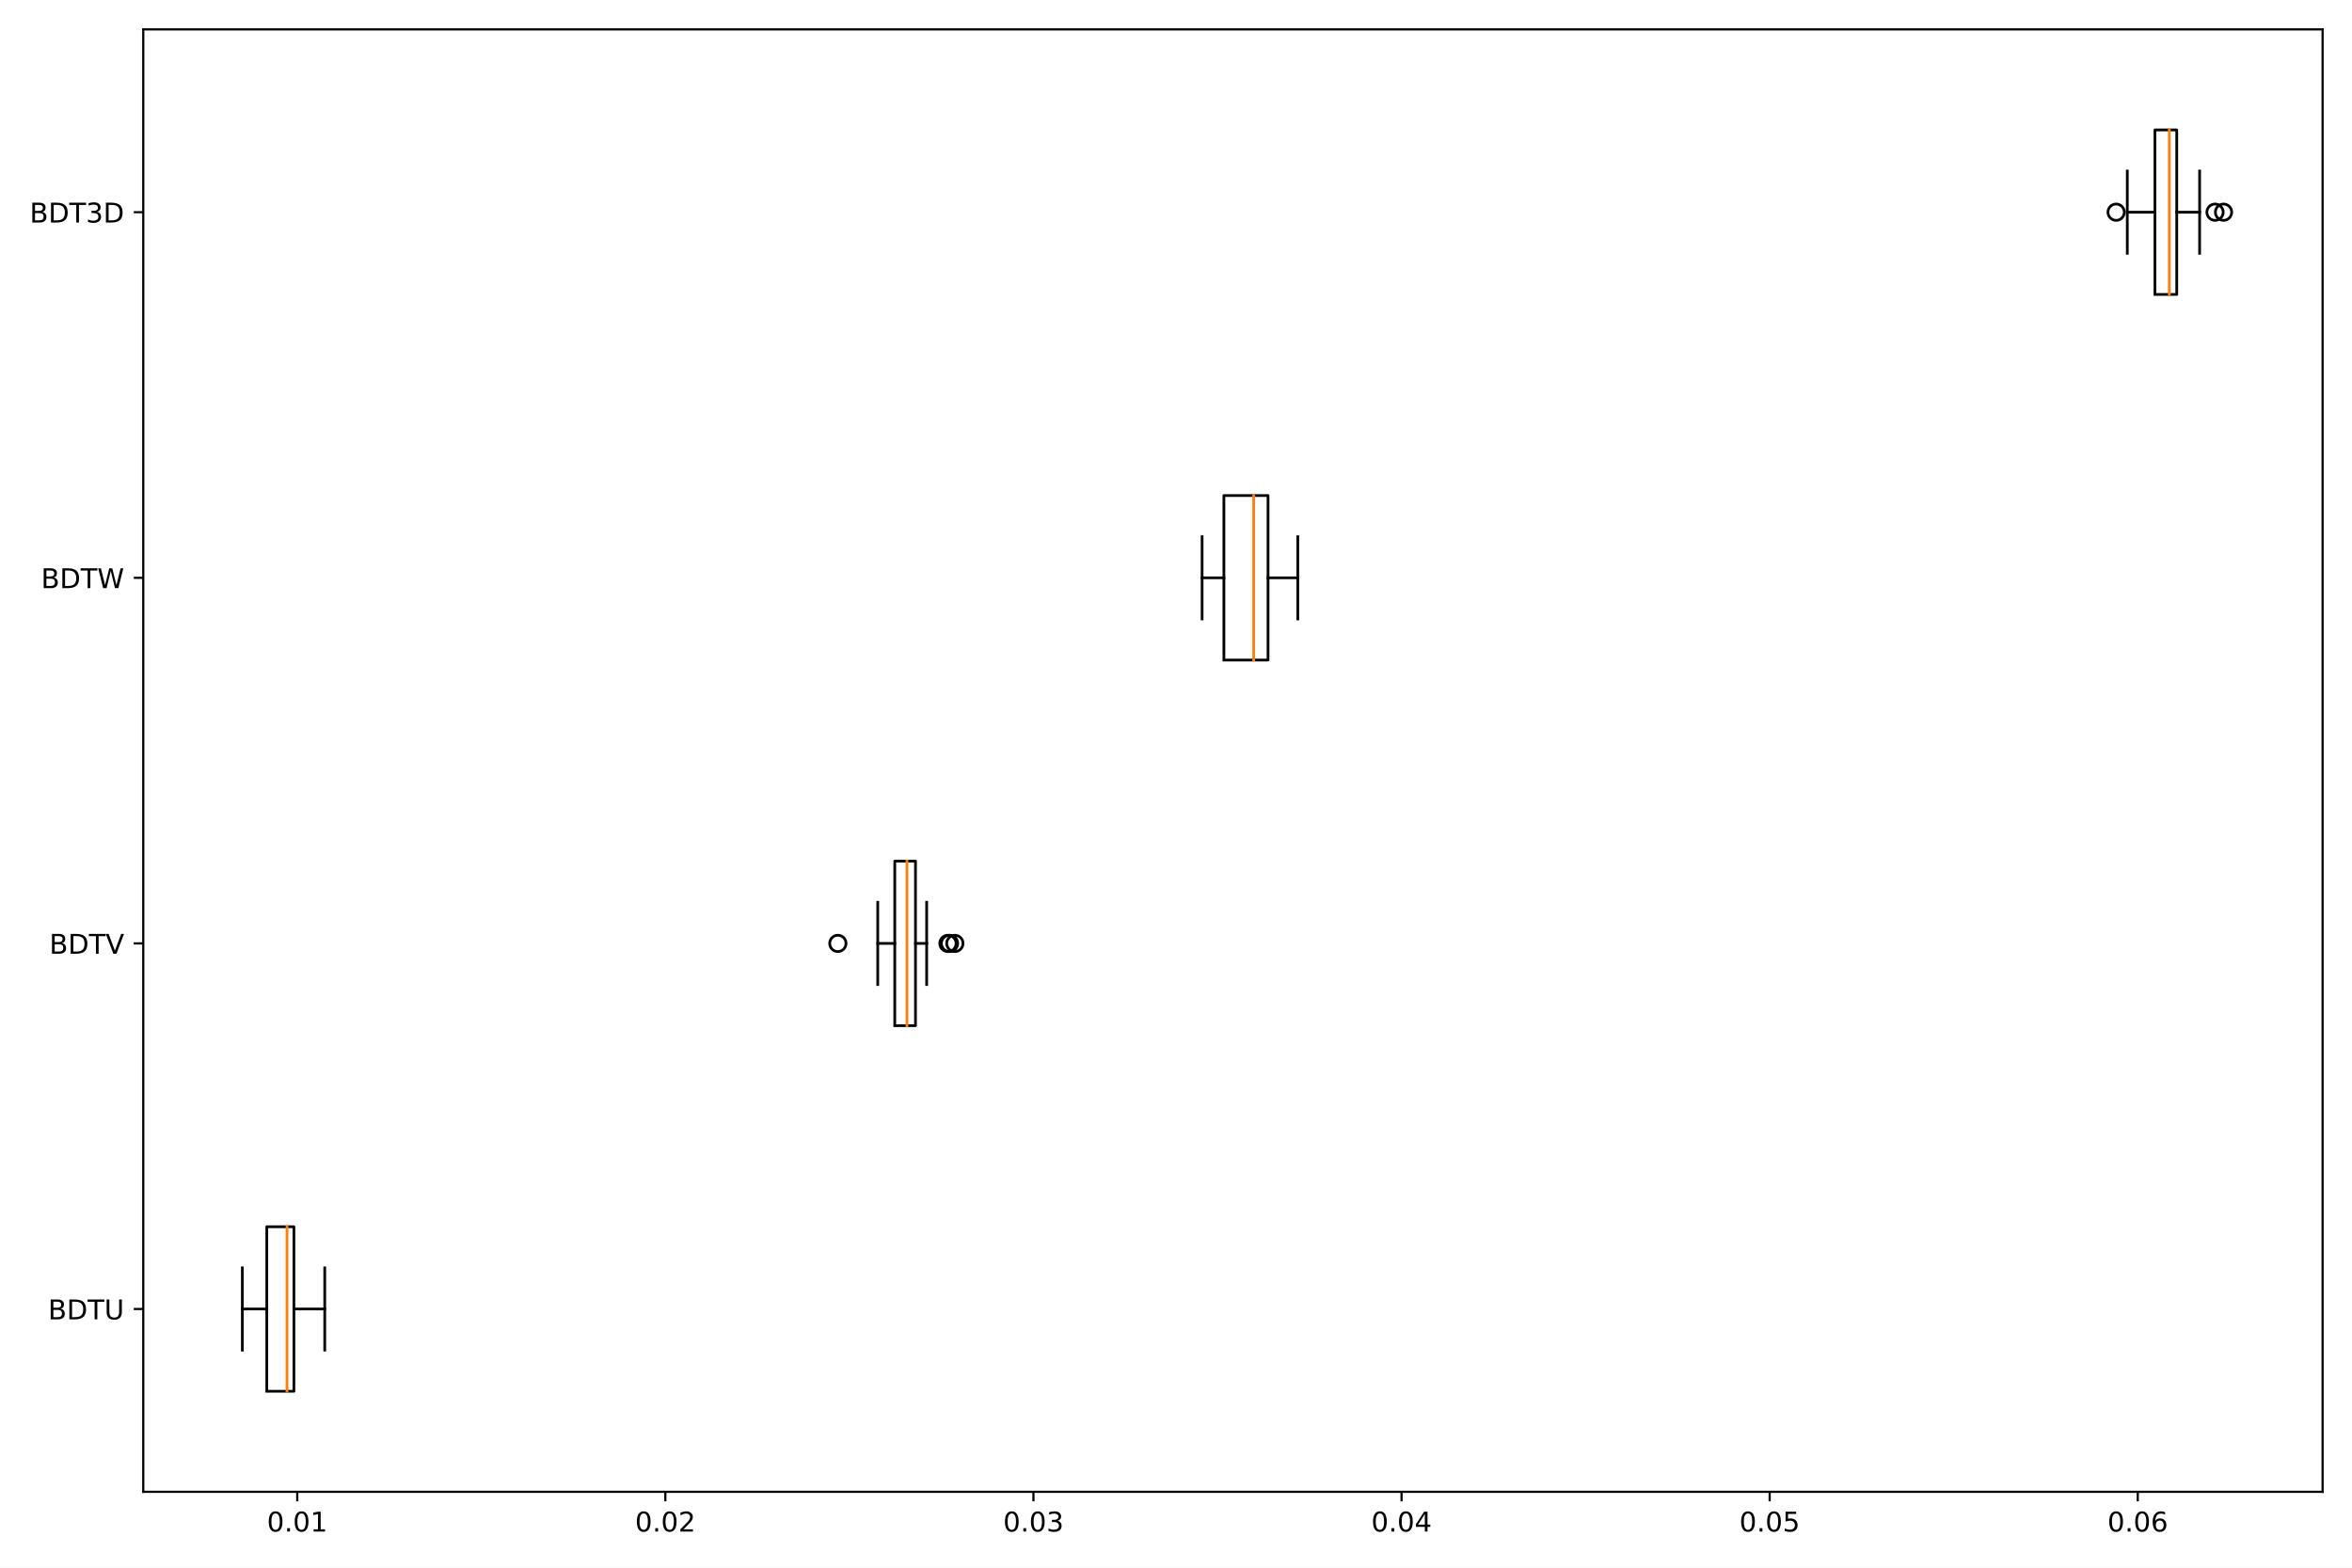
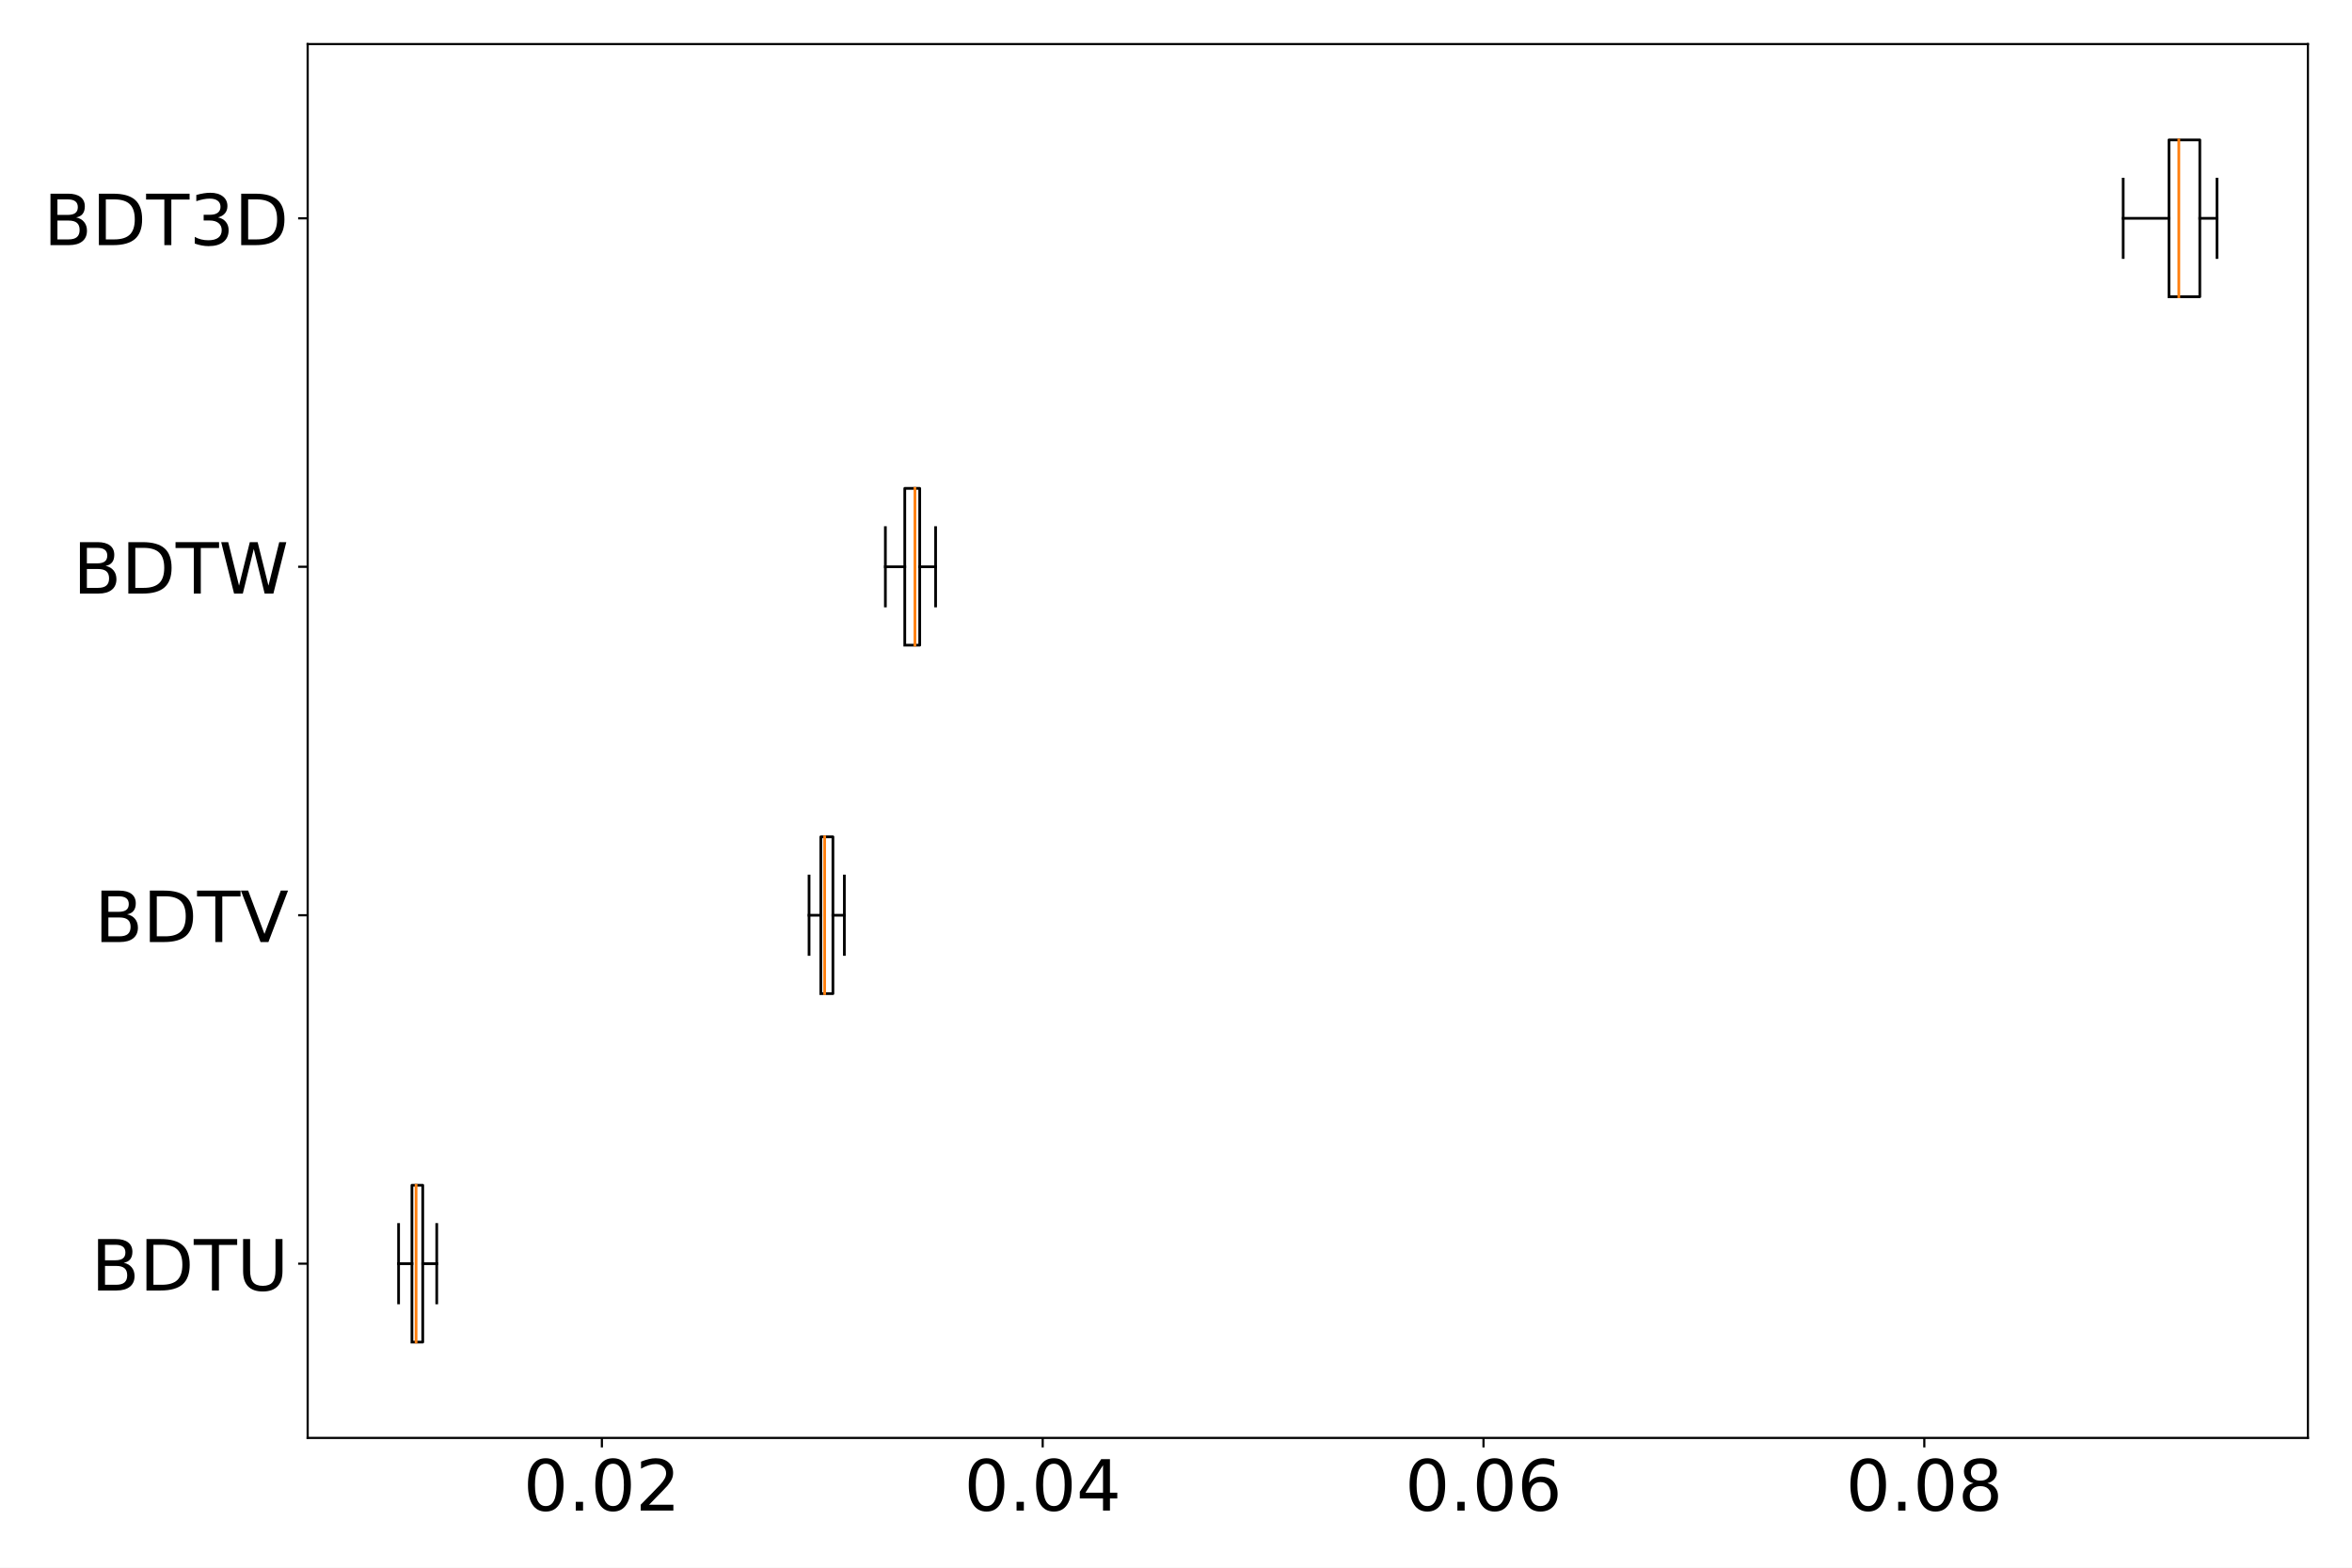
<svg xmlns="http://www.w3.org/2000/svg" xmlns:xlink="http://www.w3.org/1999/xlink" height="576pt" version="1.1" viewBox="0 0 864 576" width="864pt">
  <defs>
    <style type="text/css">
*{stroke-linecap:butt;stroke-linejoin:round;}
  </style>
  </defs>
  <g id="figure_1">
    <g id="patch_1">
      <path d="M 0 576  L 864 576  L 864 0  L 0 0  z " style="fill:#ffffff;" />
    </g>
    <g id="axes_1">
      <g id="patch_2">
-         <path d="M 52.63 548.12  L 853.2 548.12  L 853.2 10.8  L 52.63 10.8  z " style="fill:#ffffff;" />
+         <path d="M 113.02 528.32  L 847.8 528.32  L 847.8 16.2  L 113.02 16.2  z " style="fill:#ffffff;" />
      </g>
      <g id="matplotlib.axis_1">
        <g id="xtick_1">
          <g id="line2d_1">
            <defs>
-               <path d="M 0 0  L 0 3.5  " id="mc855f2c530" style="stroke:#000000;stroke-width:0.8;" />
-             </defs>
-             <g>
-               <use style="stroke:#000000;stroke-width:0.8;" x="109.193" xlink:href="#mc855f2c530" y="548.12" />
+               <path d="M 0 0  L 0 3.5  " id="m7d432b3434" style="stroke:#000000;stroke-width:0.8;" />
+             </defs>
+             <g>
+               <use style="stroke:#000000;stroke-width:0.8;" x="221.099" xlink:href="#m7d432b3434" y="528.32" />
            </g>
          </g>
          <g id="text_1">
            <defs>
              <path d="M 31.781 66.406  Q 24.172 66.406 20.328 58.906  Q 16.5 51.422 16.5 36.375  Q 16.5 21.391 20.328 13.891  Q 24.172 6.391 31.781 6.391  Q 39.453 6.391 43.281 13.891  Q 47.125 21.391 47.125 36.375  Q 47.125 51.422 43.281 58.906  Q 39.453 66.406 31.781 66.406  z M 31.781 74.219  Q 44.047 74.219 50.516 64.516  Q 56.984 54.828 56.984 36.375  Q 56.984 17.969 50.516 8.266  Q 44.047 -1.422 31.781 -1.422  Q 19.531 -1.422 13.062 8.266  Q 6.594 17.969 6.594 36.375  Q 6.594 54.828 13.062 64.516  Q 19.531 74.219 31.781 74.219  z " id="DejaVuSans-48" />
              <path d="M 10.688 12.406  L 21 12.406  L 21 0  L 10.688 0  z " id="DejaVuSans-46" />
-               <path d="M 12.406 8.297  L 28.516 8.297  L 28.516 63.922  L 10.984 60.406  L 10.984 69.391  L 28.422 72.906  L 38.281 72.906  L 38.281 8.297  L 54.391 8.297  L 54.391 0  L 12.406 0  z " id="DejaVuSans-49" />
-             </defs>
-             <g transform="translate(98.06018 562.7184)scale(0.1 -0.1)">
-               <use xlink:href="#DejaVuSans-48" />
-               <use x="63.623" xlink:href="#DejaVuSans-46" />
-               <use x="95.41" xlink:href="#DejaVuSans-48" />
-               <use x="159.033" xlink:href="#DejaVuSans-49" />
+               <path d="M 19.188 8.297  L 53.609 8.297  L 53.609 0  L 7.328 0  L 7.328 8.297  Q 12.938 14.109 22.625 23.891  Q 32.328 33.688 34.812 36.531  Q 39.547 41.844 41.422 45.531  Q 43.312 49.219 43.312 52.781  Q 43.312 58.594 39.234 62.25  Q 35.156 65.922 28.609 65.922  Q 23.969 65.922 18.812 64.312  Q 13.672 62.703 7.812 59.422  L 7.812 69.391  Q 13.766 71.781 18.938 73  Q 24.125 74.219 28.422 74.219  Q 39.75 74.219 46.484 68.547  Q 53.219 62.891 53.219 53.422  Q 53.219 48.922 51.531 44.891  Q 49.859 40.875 45.406 35.406  Q 44.188 33.984 37.641 27.219  Q 31.109 20.453 19.188 8.297  z " id="DejaVuSans-50" />
+             </defs>
+             <g transform="translate(192.2427 555.0151)scale(0.2592 -0.2592)">
+               <use xlink:href="#DejaVuSans-48" />
+               <use x="63.623" xlink:href="#DejaVuSans-46" />
+               <use x="95.41" xlink:href="#DejaVuSans-48" />
+               <use x="159.033" xlink:href="#DejaVuSans-50" />
            </g>
          </g>
        </g>
        <g id="xtick_2">
          <g id="line2d_2">
            <g>
-               <use style="stroke:#000000;stroke-width:0.8;" x="244.414" xlink:href="#mc855f2c530" y="548.12" />
+               <use style="stroke:#000000;stroke-width:0.8;" x="383.029" xlink:href="#m7d432b3434" y="528.32" />
            </g>
          </g>
          <g id="text_2">
            <defs>
-               <path d="M 19.188 8.297  L 53.609 8.297  L 53.609 0  L 7.328 0  L 7.328 8.297  Q 12.938 14.109 22.625 23.891  Q 32.328 33.688 34.812 36.531  Q 39.547 41.844 41.422 45.531  Q 43.312 49.219 43.312 52.781  Q 43.312 58.594 39.234 62.25  Q 35.156 65.922 28.609 65.922  Q 23.969 65.922 18.812 64.312  Q 13.672 62.703 7.812 59.422  L 7.812 69.391  Q 13.766 71.781 18.938 73  Q 24.125 74.219 28.422 74.219  Q 39.75 74.219 46.484 68.547  Q 53.219 62.891 53.219 53.422  Q 53.219 48.922 51.531 44.891  Q 49.859 40.875 45.406 35.406  Q 44.188 33.984 37.641 27.219  Q 31.109 20.453 19.188 8.297  z " id="DejaVuSans-50" />
-             </defs>
-             <g transform="translate(233.2816 562.7184)scale(0.1 -0.1)">
-               <use xlink:href="#DejaVuSans-48" />
-               <use x="63.623" xlink:href="#DejaVuSans-46" />
-               <use x="95.41" xlink:href="#DejaVuSans-48" />
-               <use x="159.033" xlink:href="#DejaVuSans-50" />
+               <path d="M 37.797 64.312  L 12.891 25.391  L 37.797 25.391  z M 35.203 72.906  L 47.609 72.906  L 47.609 25.391  L 58.016 25.391  L 58.016 17.188  L 47.609 17.188  L 47.609 0  L 37.797 0  L 37.797 17.188  L 4.891 17.188  L 4.891 26.703  z " id="DejaVuSans-52" />
+             </defs>
+             <g transform="translate(354.1725 555.0151)scale(0.2592 -0.2592)">
+               <use xlink:href="#DejaVuSans-48" />
+               <use x="63.623" xlink:href="#DejaVuSans-46" />
+               <use x="95.41" xlink:href="#DejaVuSans-48" />
+               <use x="159.033" xlink:href="#DejaVuSans-52" />
            </g>
          </g>
        </g>
        <g id="xtick_3">
          <g id="line2d_3">
            <g>
-               <use style="stroke:#000000;stroke-width:0.8;" x="379.636" xlink:href="#mc855f2c530" y="548.12" />
+               <use style="stroke:#000000;stroke-width:0.8;" x="544.959" xlink:href="#m7d432b3434" y="528.32" />
            </g>
          </g>
          <g id="text_3">
            <defs>
-               <path d="M 40.578 39.312  Q 47.656 37.797 51.625 33  Q 55.609 28.219 55.609 21.188  Q 55.609 10.406 48.188 4.484  Q 40.766 -1.422 27.094 -1.422  Q 22.516 -1.422 17.656 -0.516  Q 12.797 0.391 7.625 2.203  L 7.625 11.719  Q 11.719 9.328 16.594 8.109  Q 21.484 6.891 26.812 6.891  Q 36.078 6.891 40.938 10.547  Q 45.797 14.203 45.797 21.188  Q 45.797 27.641 41.281 31.266  Q 36.766 34.906 28.719 34.906  L 20.219 34.906  L 20.219 43.016  L 29.109 43.016  Q 36.375 43.016 40.234 45.922  Q 44.094 48.828 44.094 54.297  Q 44.094 59.906 40.109 62.906  Q 36.141 65.922 28.719 65.922  Q 24.656 65.922 20.016 65.031  Q 15.375 64.156 9.812 62.312  L 9.812 71.094  Q 15.438 72.656 20.344 73.438  Q 25.25 74.219 29.594 74.219  Q 40.828 74.219 47.359 69.109  Q 53.906 64.016 53.906 55.328  Q 53.906 49.266 50.438 45.094  Q 46.969 40.922 40.578 39.312  z " id="DejaVuSans-51" />
-             </defs>
-             <g transform="translate(368.5031 562.7184)scale(0.1 -0.1)">
-               <use xlink:href="#DejaVuSans-48" />
-               <use x="63.623" xlink:href="#DejaVuSans-46" />
-               <use x="95.41" xlink:href="#DejaVuSans-48" />
-               <use x="159.033" xlink:href="#DejaVuSans-51" />
+               <path d="M 33.016 40.375  Q 26.375 40.375 22.484 35.828  Q 18.609 31.297 18.609 23.391  Q 18.609 15.531 22.484 10.953  Q 26.375 6.391 33.016 6.391  Q 39.656 6.391 43.531 10.953  Q 47.406 15.531 47.406 23.391  Q 47.406 31.297 43.531 35.828  Q 39.656 40.375 33.016 40.375  z M 52.594 71.297  L 52.594 62.312  Q 48.875 64.062 45.094 64.984  Q 41.312 65.922 37.594 65.922  Q 27.828 65.922 22.672 59.328  Q 17.531 52.734 16.797 39.406  Q 19.672 43.656 24.016 45.922  Q 28.375 48.188 33.594 48.188  Q 44.578 48.188 50.953 41.516  Q 57.328 34.859 57.328 23.391  Q 57.328 12.156 50.688 5.359  Q 44.047 -1.422 33.016 -1.422  Q 20.359 -1.422 13.672 8.266  Q 6.984 17.969 6.984 36.375  Q 6.984 53.656 15.188 63.938  Q 23.391 74.219 37.203 74.219  Q 40.922 74.219 44.703 73.484  Q 48.484 72.75 52.594 71.297  z " id="DejaVuSans-54" />
+             </defs>
+             <g transform="translate(516.1024 555.0151)scale(0.2592 -0.2592)">
+               <use xlink:href="#DejaVuSans-48" />
+               <use x="63.623" xlink:href="#DejaVuSans-46" />
+               <use x="95.41" xlink:href="#DejaVuSans-48" />
+               <use x="159.033" xlink:href="#DejaVuSans-54" />
            </g>
          </g>
        </g>
        <g id="xtick_4">
          <g id="line2d_4">
            <g>
-               <use style="stroke:#000000;stroke-width:0.8;" x="514.857" xlink:href="#mc855f2c530" y="548.12" />
+               <use style="stroke:#000000;stroke-width:0.8;" x="706.888" xlink:href="#m7d432b3434" y="528.32" />
            </g>
          </g>
          <g id="text_4">
            <defs>
-               <path d="M 37.797 64.312  L 12.891 25.391  L 37.797 25.391  z M 35.203 72.906  L 47.609 72.906  L 47.609 25.391  L 58.016 25.391  L 58.016 17.188  L 47.609 17.188  L 47.609 0  L 37.797 0  L 37.797 17.188  L 4.891 17.188  L 4.891 26.703  z " id="DejaVuSans-52" />
-             </defs>
-             <g transform="translate(503.7245 562.7184)scale(0.1 -0.1)">
-               <use xlink:href="#DejaVuSans-48" />
-               <use x="63.623" xlink:href="#DejaVuSans-46" />
-               <use x="95.41" xlink:href="#DejaVuSans-48" />
-               <use x="159.033" xlink:href="#DejaVuSans-52" />
-             </g>
-           </g>
-         </g>
-         <g id="xtick_5">
-           <g id="line2d_5">
-             <g>
-               <use style="stroke:#000000;stroke-width:0.8;" x="650.079" xlink:href="#mc855f2c530" y="548.12" />
-             </g>
-           </g>
-           <g id="text_5">
-             <defs>
-               <path d="M 10.797 72.906  L 49.516 72.906  L 49.516 64.594  L 19.828 64.594  L 19.828 46.734  Q 21.969 47.469 24.109 47.828  Q 26.266 48.188 28.422 48.188  Q 40.625 48.188 47.75 41.5  Q 54.891 34.812 54.891 23.391  Q 54.891 11.625 47.562 5.094  Q 40.234 -1.422 26.906 -1.422  Q 22.312 -1.422 17.547 -0.641  Q 12.797 0.141 7.719 1.703  L 7.719 11.625  Q 12.109 9.234 16.797 8.062  Q 21.484 6.891 26.703 6.891  Q 35.156 6.891 40.078 11.328  Q 45.016 15.766 45.016 23.391  Q 45.016 31 40.078 35.438  Q 35.156 39.891 26.703 39.891  Q 22.75 39.891 18.812 39.016  Q 14.891 38.141 10.797 36.281  z " id="DejaVuSans-53" />
-             </defs>
-             <g transform="translate(638.9459 562.7184)scale(0.1 -0.1)">
-               <use xlink:href="#DejaVuSans-48" />
-               <use x="63.623" xlink:href="#DejaVuSans-46" />
-               <use x="95.41" xlink:href="#DejaVuSans-48" />
-               <use x="159.033" xlink:href="#DejaVuSans-53" />
-             </g>
-           </g>
-         </g>
-         <g id="xtick_6">
-           <g id="line2d_6">
-             <g>
-               <use style="stroke:#000000;stroke-width:0.8;" x="785.3" xlink:href="#mc855f2c530" y="548.12" />
-             </g>
-           </g>
-           <g id="text_6">
-             <defs>
-               <path d="M 33.016 40.375  Q 26.375 40.375 22.484 35.828  Q 18.609 31.297 18.609 23.391  Q 18.609 15.531 22.484 10.953  Q 26.375 6.391 33.016 6.391  Q 39.656 6.391 43.531 10.953  Q 47.406 15.531 47.406 23.391  Q 47.406 31.297 43.531 35.828  Q 39.656 40.375 33.016 40.375  z M 52.594 71.297  L 52.594 62.312  Q 48.875 64.062 45.094 64.984  Q 41.312 65.922 37.594 65.922  Q 27.828 65.922 22.672 59.328  Q 17.531 52.734 16.797 39.406  Q 19.672 43.656 24.016 45.922  Q 28.375 48.188 33.594 48.188  Q 44.578 48.188 50.953 41.516  Q 57.328 34.859 57.328 23.391  Q 57.328 12.156 50.688 5.359  Q 44.047 -1.422 33.016 -1.422  Q 20.359 -1.422 13.672 8.266  Q 6.984 17.969 6.984 36.375  Q 6.984 53.656 15.188 63.938  Q 23.391 74.219 37.203 74.219  Q 40.922 74.219 44.703 73.484  Q 48.484 72.75 52.594 71.297  z " id="DejaVuSans-54" />
-             </defs>
-             <g transform="translate(774.1674 562.7184)scale(0.1 -0.1)">
-               <use xlink:href="#DejaVuSans-48" />
-               <use x="63.623" xlink:href="#DejaVuSans-46" />
-               <use x="95.41" xlink:href="#DejaVuSans-48" />
-               <use x="159.033" xlink:href="#DejaVuSans-54" />
+               <path d="M 31.781 34.625  Q 24.75 34.625 20.719 30.859  Q 16.703 27.094 16.703 20.516  Q 16.703 13.922 20.719 10.156  Q 24.75 6.391 31.781 6.391  Q 38.812 6.391 42.859 10.172  Q 46.922 13.969 46.922 20.516  Q 46.922 27.094 42.891 30.859  Q 38.875 34.625 31.781 34.625  z M 21.922 38.812  Q 15.578 40.375 12.031 44.719  Q 8.5 49.078 8.5 55.328  Q 8.5 64.062 14.719 69.141  Q 20.953 74.219 31.781 74.219  Q 42.672 74.219 48.875 69.141  Q 55.078 64.062 55.078 55.328  Q 55.078 49.078 51.531 44.719  Q 48 40.375 41.703 38.812  Q 48.828 37.156 52.797 32.312  Q 56.781 27.484 56.781 20.516  Q 56.781 9.906 50.312 4.234  Q 43.844 -1.422 31.781 -1.422  Q 19.734 -1.422 13.25 4.234  Q 6.781 9.906 6.781 20.516  Q 6.781 27.484 10.781 32.312  Q 14.797 37.156 21.922 38.812  z M 18.312 54.391  Q 18.312 48.734 21.844 45.562  Q 25.391 42.391 31.781 42.391  Q 38.141 42.391 41.719 45.562  Q 45.312 48.734 45.312 54.391  Q 45.312 60.062 41.719 63.234  Q 38.141 66.406 31.781 66.406  Q 25.391 66.406 21.844 63.234  Q 18.312 60.062 18.312 54.391  z " id="DejaVuSans-56" />
+             </defs>
+             <g transform="translate(678.0322 555.0151)scale(0.2592 -0.2592)">
+               <use xlink:href="#DejaVuSans-48" />
+               <use x="63.623" xlink:href="#DejaVuSans-46" />
+               <use x="95.41" xlink:href="#DejaVuSans-48" />
+               <use x="159.033" xlink:href="#DejaVuSans-56" />
            </g>
          </g>
        </g>
      </g>
      <g id="matplotlib.axis_2">
        <g id="ytick_1">
-           <g id="line2d_7">
-             <defs>
-               <path d="M 0 0  L -3.5 0  " id="mb9aa998ccd" style="stroke:#000000;stroke-width:0.8;" />
-             </defs>
-             <g>
-               <use style="stroke:#000000;stroke-width:0.8;" x="52.63" xlink:href="#mb9aa998ccd" y="480.955" />
-             </g>
-           </g>
-           <g id="text_7">
+           <g id="line2d_5">
+             <defs>
+               <path d="M 0 0  L -3.5 0  " id="me82152461e" style="stroke:#000000;stroke-width:0.8;" />
+             </defs>
+             <g>
+               <use style="stroke:#000000;stroke-width:0.8;" x="113.02" xlink:href="#me82152461e" y="464.305" />
+             </g>
+           </g>
+           <g id="text_5">
            <defs>
              <path d="M 19.672 34.812  L 19.672 8.109  L 35.5 8.109  Q 43.453 8.109 47.281 11.406  Q 51.125 14.703 51.125 21.484  Q 51.125 28.328 47.281 31.562  Q 43.453 34.812 35.5 34.812  z M 19.672 64.797  L 19.672 42.828  L 34.281 42.828  Q 41.5 42.828 45.031 45.531  Q 48.578 48.25 48.578 53.812  Q 48.578 59.328 45.031 62.062  Q 41.5 64.797 34.281 64.797  z M 9.812 72.906  L 35.016 72.906  Q 46.297 72.906 52.391 68.219  Q 58.5 63.531 58.5 54.891  Q 58.5 48.188 55.375 44.234  Q 52.25 40.281 46.188 39.312  Q 53.469 37.75 57.5 32.781  Q 61.531 27.828 61.531 20.406  Q 61.531 10.641 54.891 5.312  Q 48.25 0 35.984 0  L 9.812 0  z " id="DejaVuSans-66" />
              <path d="M 19.672 64.797  L 19.672 8.109  L 31.594 8.109  Q 46.688 8.109 53.688 14.938  Q 60.688 21.781 60.688 36.531  Q 60.688 51.172 53.688 57.984  Q 46.688 64.797 31.594 64.797  z M 9.812 72.906  L 30.078 72.906  Q 51.266 72.906 61.172 64.094  Q 71.094 55.281 71.094 36.531  Q 71.094 17.672 61.125 8.828  Q 51.172 0 30.078 0  L 9.812 0  z " id="DejaVuSans-68" />
              <path d="M -0.297 72.906  L 61.375 72.906  L 61.375 64.594  L 35.5 64.594  L 35.5 0  L 25.594 0  L 25.594 64.594  L -0.297 64.594  z " id="DejaVuSans-84" />
              <path d="M 8.688 72.906  L 18.609 72.906  L 18.609 28.609  Q 18.609 16.891 22.844 11.734  Q 27.094 6.594 36.625 6.594  Q 46.094 6.594 50.344 11.734  Q 54.594 16.891 54.594 28.609  L 54.594 72.906  L 64.5 72.906  L 64.5 27.391  Q 64.5 13.141 57.438 5.859  Q 50.391 -1.422 36.625 -1.422  Q 22.797 -1.422 15.734 5.859  Q 8.688 13.141 8.688 27.391  z " id="DejaVuSans-85" />
            </defs>
-             <g transform="translate(17.6425 484.7542)scale(0.1 -0.1)">
+             <g transform="translate(33.4764 474.1526)scale(0.2592 -0.2592)">
              <use xlink:href="#DejaVuSans-66" />
              <use x="68.604" xlink:href="#DejaVuSans-68" />
              <use x="145.605" xlink:href="#DejaVuSans-84" />
              <use x="206.689" xlink:href="#DejaVuSans-85" />
            </g>
          </g>
        </g>
        <g id="ytick_2">
+           <g id="line2d_6">
+             <g>
+               <use style="stroke:#000000;stroke-width:0.8;" x="113.02" xlink:href="#me82152461e" y="336.275" />
+             </g>
+           </g>
+           <g id="text_6">
+             <defs>
+               <path d="M 28.609 0  L 0.781 72.906  L 11.078 72.906  L 34.188 11.531  L 57.328 72.906  L 67.578 72.906  L 39.797 0  z " id="DejaVuSans-86" />
+             </defs>
+             <g transform="translate(34.7157 346.1226)scale(0.2592 -0.2592)">
+               <use xlink:href="#DejaVuSans-66" />
+               <use x="68.604" xlink:href="#DejaVuSans-68" />
+               <use x="145.605" xlink:href="#DejaVuSans-84" />
+               <use x="206.689" xlink:href="#DejaVuSans-86" />
+             </g>
+           </g>
+         </g>
+         <g id="ytick_3">
+           <g id="line2d_7">
+             <g>
+               <use style="stroke:#000000;stroke-width:0.8;" x="113.02" xlink:href="#me82152461e" y="208.245" />
+             </g>
+           </g>
+           <g id="text_7">
+             <defs>
+               <path d="M 3.328 72.906  L 13.281 72.906  L 28.609 11.281  L 43.891 72.906  L 54.984 72.906  L 70.312 11.281  L 85.594 72.906  L 95.609 72.906  L 77.297 0  L 64.891 0  L 49.516 63.281  L 33.984 0  L 21.578 0  z " id="DejaVuSans-87" />
+             </defs>
+             <g transform="translate(26.8182 218.0926)scale(0.2592 -0.2592)">
+               <use xlink:href="#DejaVuSans-66" />
+               <use x="68.604" xlink:href="#DejaVuSans-68" />
+               <use x="145.605" xlink:href="#DejaVuSans-84" />
+               <use x="206.689" xlink:href="#DejaVuSans-87" />
+             </g>
+           </g>
+         </g>
+         <g id="ytick_4">
          <g id="line2d_8">
            <g>
-               <use style="stroke:#000000;stroke-width:0.8;" x="52.63" xlink:href="#mb9aa998ccd" y="346.625" />
+               <use style="stroke:#000000;stroke-width:0.8;" x="113.02" xlink:href="#me82152461e" y="80.215" />
            </g>
          </g>
          <g id="text_8">
            <defs>
-               <path d="M 28.609 0  L 0.781 72.906  L 11.078 72.906  L 34.188 11.531  L 57.328 72.906  L 67.578 72.906  L 39.797 0  z " id="DejaVuSans-86" />
-             </defs>
-             <g transform="translate(18.12063 350.4242)scale(0.1 -0.1)">
-               <use xlink:href="#DejaVuSans-66" />
-               <use x="68.604" xlink:href="#DejaVuSans-68" />
-               <use x="145.605" xlink:href="#DejaVuSans-84" />
-               <use x="206.689" xlink:href="#DejaVuSans-86" />
-             </g>
-           </g>
-         </g>
-         <g id="ytick_3">
-           <g id="line2d_9">
-             <g>
-               <use style="stroke:#000000;stroke-width:0.8;" x="52.63" xlink:href="#mb9aa998ccd" y="212.295" />
-             </g>
-           </g>
-           <g id="text_9">
-             <defs>
-               <path d="M 3.328 72.906  L 13.281 72.906  L 28.609 11.281  L 43.891 72.906  L 54.984 72.906  L 70.312 11.281  L 85.594 72.906  L 95.609 72.906  L 77.297 0  L 64.891 0  L 49.516 63.281  L 33.984 0  L 21.578 0  z " id="DejaVuSans-87" />
-             </defs>
-             <g transform="translate(15.07375 216.0942)scale(0.1 -0.1)">
-               <use xlink:href="#DejaVuSans-66" />
-               <use x="68.604" xlink:href="#DejaVuSans-68" />
-               <use x="145.605" xlink:href="#DejaVuSans-84" />
-               <use x="206.689" xlink:href="#DejaVuSans-87" />
-             </g>
-           </g>
-         </g>
-         <g id="ytick_4">
-           <g id="line2d_10">
-             <g>
-               <use style="stroke:#000000;stroke-width:0.8;" x="52.63" xlink:href="#mb9aa998ccd" y="77.965" />
-             </g>
-           </g>
-           <g id="text_10">
-             <g transform="translate(10.89875 81.76422)scale(0.1 -0.1)">
+               <path d="M 40.578 39.312  Q 47.656 37.797 51.625 33  Q 55.609 28.219 55.609 21.188  Q 55.609 10.406 48.188 4.484  Q 40.766 -1.422 27.094 -1.422  Q 22.516 -1.422 17.656 -0.516  Q 12.797 0.391 7.625 2.203  L 7.625 11.719  Q 11.719 9.328 16.594 8.109  Q 21.484 6.891 26.812 6.891  Q 36.078 6.891 40.938 10.547  Q 45.797 14.203 45.797 21.188  Q 45.797 27.641 41.281 31.266  Q 36.766 34.906 28.719 34.906  L 20.219 34.906  L 20.219 43.016  L 29.109 43.016  Q 36.375 43.016 40.234 45.922  Q 44.094 48.828 44.094 54.297  Q 44.094 59.906 40.109 62.906  Q 36.141 65.922 28.719 65.922  Q 24.656 65.922 20.016 65.031  Q 15.375 64.156 9.812 62.312  L 9.812 71.094  Q 15.438 72.656 20.344 73.438  Q 25.25 74.219 29.594 74.219  Q 40.828 74.219 47.359 69.109  Q 53.906 64.016 53.906 55.328  Q 53.906 49.266 50.438 45.094  Q 46.969 40.922 40.578 39.312  z " id="DejaVuSans-51" />
+             </defs>
+             <g transform="translate(15.9966 90.06257)scale(0.2592 -0.2592)">
              <use xlink:href="#DejaVuSans-66" />
              <use x="68.604" xlink:href="#DejaVuSans-68" />
              <use x="145.605" xlink:href="#DejaVuSans-84" />
              <use x="206.689" xlink:href="#DejaVuSans-51" />
              <use x="270.312" xlink:href="#DejaVuSans-68" />
            </g>
          </g>
        </g>
      </g>
+       <g id="line2d_9">
+         <path clip-path="url(#p186cc0edaf)" d="M 151.325 493.112  L 151.325 435.498  L 155.296 435.498  L 155.296 493.112  L 151.325 493.112  " style="fill:none;stroke:#000000;stroke-linecap:square;" />
+       </g>
+       <g id="line2d_10">
+         <path clip-path="url(#p186cc0edaf)" d="M 151.325 464.305  L 146.419 464.305  " style="fill:none;stroke:#000000;stroke-linecap:square;" />
+       </g>
      <g id="line2d_11">
-         <path clip-path="url(#p8f9595d327)" d="M 98.005 511.179  L 98.005 450.731  L 107.966 450.731  L 107.966 511.179  L 98.005 511.179  " style="fill:none;stroke:#000000;stroke-linecap:square;" />
+         <path clip-path="url(#p186cc0edaf)" d="M 155.296 464.305  L 160.435 464.305  " style="fill:none;stroke:#000000;stroke-linecap:square;" />
      </g>
      <g id="line2d_12">
-         <path clip-path="url(#p8f9595d327)" d="M 98.005 480.955  L 89.02 480.955  " style="fill:none;stroke:#000000;stroke-linecap:square;" />
+         <path clip-path="url(#p186cc0edaf)" d="M 146.419 478.708  L 146.419 449.902  " style="fill:none;stroke:#000000;stroke-linecap:square;" />
      </g>
      <g id="line2d_13">
-         <path clip-path="url(#p8f9595d327)" d="M 107.966 480.955  L 119.295 480.955  " style="fill:none;stroke:#000000;stroke-linecap:square;" />
+         <path clip-path="url(#p186cc0edaf)" d="M 160.435 478.708  L 160.435 449.902  " style="fill:none;stroke:#000000;stroke-linecap:square;" />
      </g>
      <g id="line2d_14">
-         <path clip-path="url(#p8f9595d327)" d="M 89.02 496.067  L 89.02 465.843  " style="fill:none;stroke:#000000;stroke-linecap:square;" />
+         <path clip-path="url(#p186cc0edaf)" d="M 301.53 365.082  L 301.53 307.468  L 305.969 307.468  L 305.969 365.082  L 301.53 365.082  " style="fill:none;stroke:#000000;stroke-linecap:square;" />
      </g>
      <g id="line2d_15">
-         <path clip-path="url(#p8f9595d327)" d="M 119.295 496.067  L 119.295 465.843  " style="fill:none;stroke:#000000;stroke-linecap:square;" />
-       </g>
-       <g id="line2d_16" />
+         <path clip-path="url(#p186cc0edaf)" d="M 301.53 336.275  L 297.208 336.275  " style="fill:none;stroke:#000000;stroke-linecap:square;" />
+       </g>
+       <g id="line2d_16">
+         <path clip-path="url(#p186cc0edaf)" d="M 305.969 336.275  L 310.173 336.275  " style="fill:none;stroke:#000000;stroke-linecap:square;" />
+       </g>
      <g id="line2d_17">
-         <path clip-path="url(#p8f9595d327)" d="M 328.687 376.849  L 328.687 316.401  L 336.304 316.401  L 336.304 376.849  L 328.687 376.849  " style="fill:none;stroke:#000000;stroke-linecap:square;" />
+         <path clip-path="url(#p186cc0edaf)" d="M 297.208 350.678  L 297.208 321.872  " style="fill:none;stroke:#000000;stroke-linecap:square;" />
      </g>
      <g id="line2d_18">
-         <path clip-path="url(#p8f9595d327)" d="M 328.687 346.625  L 322.436 346.625  " style="fill:none;stroke:#000000;stroke-linecap:square;" />
+         <path clip-path="url(#p186cc0edaf)" d="M 310.173 350.678  L 310.173 321.872  " style="fill:none;stroke:#000000;stroke-linecap:square;" />
      </g>
      <g id="line2d_19">
-         <path clip-path="url(#p8f9595d327)" d="M 336.304 346.625  L 340.406 346.625  " style="fill:none;stroke:#000000;stroke-linecap:square;" />
+         <path clip-path="url(#p186cc0edaf)" d="M 332.365 237.052  L 332.365 179.438  L 337.855 179.438  L 337.855 237.052  L 332.365 237.052  " style="fill:none;stroke:#000000;stroke-linecap:square;" />
      </g>
      <g id="line2d_20">
-         <path clip-path="url(#p8f9595d327)" d="M 322.436 361.737  L 322.436 331.513  " style="fill:none;stroke:#000000;stroke-linecap:square;" />
+         <path clip-path="url(#p186cc0edaf)" d="M 332.365 208.245  L 325.241 208.245  " style="fill:none;stroke:#000000;stroke-linecap:square;" />
      </g>
      <g id="line2d_21">
-         <path clip-path="url(#p8f9595d327)" d="M 340.406 361.737  L 340.406 331.513  " style="fill:none;stroke:#000000;stroke-linecap:square;" />
+         <path clip-path="url(#p186cc0edaf)" d="M 337.855 208.245  L 343.695 208.245  " style="fill:none;stroke:#000000;stroke-linecap:square;" />
      </g>
      <g id="line2d_22">
-         <defs>
-           <path d="M 0 3  C 0.796 3 1.559 2.684 2.121 2.121  C 2.684 1.559 3 0.796 3 0  C 3 -0.796 2.684 -1.559 2.121 -2.121  C 1.559 -2.684 0.796 -3 0 -3  C -0.796 -3 -1.559 -2.684 -2.121 -2.121  C -2.684 -1.559 -3 -0.796 -3 0  C -3 0.796 -2.684 1.559 -2.121 2.121  C -1.559 2.684 -0.796 3 0 3  z " id="md8632ce747" style="stroke:#000000;" />
-         </defs>
-         <g clip-path="url(#p8f9595d327)">
-           <use style="fill-opacity:0;stroke:#000000;" x="307.787" xlink:href="#md8632ce747" y="346.625" />
-           <use style="fill-opacity:0;stroke:#000000;" x="348.219" xlink:href="#md8632ce747" y="346.625" />
-           <use style="fill-opacity:0;stroke:#000000;" x="348.805" xlink:href="#md8632ce747" y="346.625" />
-           <use style="fill-opacity:0;stroke:#000000;" x="350.759" xlink:href="#md8632ce747" y="346.625" />
-         </g>
+         <path clip-path="url(#p186cc0edaf)" d="M 325.241 222.648  L 325.241 193.842  " style="fill:none;stroke:#000000;stroke-linecap:square;" />
      </g>
      <g id="line2d_23">
-         <path clip-path="url(#p8f9595d327)" d="M 449.594 242.519  L 449.594 182.071  L 465.807 182.071  L 465.807 242.519  L 449.594 242.519  " style="fill:none;stroke:#000000;stroke-linecap:square;" />
+         <path clip-path="url(#p186cc0edaf)" d="M 343.695 222.648  L 343.695 193.842  " style="fill:none;stroke:#000000;stroke-linecap:square;" />
      </g>
      <g id="line2d_24">
-         <path clip-path="url(#p8f9595d327)" d="M 449.594 212.295  L 441.586 212.295  " style="fill:none;stroke:#000000;stroke-linecap:square;" />
+         <path clip-path="url(#p186cc0edaf)" d="M 796.764 109.022  L 796.764 51.408  L 808.094 51.408  L 808.094 109.022  L 796.764 109.022  " style="fill:none;stroke:#000000;stroke-linecap:square;" />
      </g>
      <g id="line2d_25">
-         <path clip-path="url(#p8f9595d327)" d="M 465.807 212.295  L 476.745 212.295  " style="fill:none;stroke:#000000;stroke-linecap:square;" />
+         <path clip-path="url(#p186cc0edaf)" d="M 796.764 80.215  L 779.945 80.215  " style="fill:none;stroke:#000000;stroke-linecap:square;" />
      </g>
      <g id="line2d_26">
-         <path clip-path="url(#p8f9595d327)" d="M 441.586 227.407  L 441.586 197.183  " style="fill:none;stroke:#000000;stroke-linecap:square;" />
+         <path clip-path="url(#p186cc0edaf)" d="M 808.094 80.215  L 814.401 80.215  " style="fill:none;stroke:#000000;stroke-linecap:square;" />
      </g>
      <g id="line2d_27">
-         <path clip-path="url(#p8f9595d327)" d="M 476.745 227.407  L 476.745 197.183  " style="fill:none;stroke:#000000;stroke-linecap:square;" />
-       </g>
-       <g id="line2d_28" />
+         <path clip-path="url(#p186cc0edaf)" d="M 779.945 94.618  L 779.945 65.812  " style="fill:none;stroke:#000000;stroke-linecap:square;" />
+       </g>
+       <g id="line2d_28">
+         <path clip-path="url(#p186cc0edaf)" d="M 814.401 94.618  L 814.401 65.812  " style="fill:none;stroke:#000000;stroke-linecap:square;" />
+       </g>
      <g id="line2d_29">
-         <path clip-path="url(#p8f9595d327)" d="M 791.613 108.189  L 791.613 47.741  L 799.622 47.741  L 799.622 108.189  L 791.613 108.189  " style="fill:none;stroke:#000000;stroke-linecap:square;" />
+         <path clip-path="url(#p186cc0edaf)" d="M 152.843 493.112  L 152.843 435.498  " style="fill:none;stroke:#ff7f0e;stroke-linecap:square;" />
      </g>
      <g id="line2d_30">
-         <path clip-path="url(#p8f9595d327)" d="M 791.613 77.965  L 781.456 77.965  " style="fill:none;stroke:#000000;stroke-linecap:square;" />
+         <path clip-path="url(#p186cc0edaf)" d="M 302.932 365.082  L 302.932 307.468  " style="fill:none;stroke:#ff7f0e;stroke-linecap:square;" />
      </g>
      <g id="line2d_31">
-         <path clip-path="url(#p8f9595d327)" d="M 799.622 77.965  L 808.021 77.965  " style="fill:none;stroke:#000000;stroke-linecap:square;" />
+         <path clip-path="url(#p186cc0edaf)" d="M 336.103 237.052  L 336.103 179.438  " style="fill:none;stroke:#ff7f0e;stroke-linecap:square;" />
      </g>
      <g id="line2d_32">
-         <path clip-path="url(#p8f9595d327)" d="M 781.456 93.077  L 781.456 62.853  " style="fill:none;stroke:#000000;stroke-linecap:square;" />
-       </g>
-       <g id="line2d_33">
-         <path clip-path="url(#p8f9595d327)" d="M 808.021 93.077  L 808.021 62.853  " style="fill:none;stroke:#000000;stroke-linecap:square;" />
-       </g>
-       <g id="line2d_34">
-         <g clip-path="url(#p8f9595d327)">
-           <use style="fill-opacity:0;stroke:#000000;" x="777.354" xlink:href="#md8632ce747" y="77.965" />
-           <use style="fill-opacity:0;stroke:#000000;" x="813.685" xlink:href="#md8632ce747" y="77.965" />
-           <use style="fill-opacity:0;stroke:#000000;" x="816.81" xlink:href="#md8632ce747" y="77.965" />
-         </g>
-       </g>
-       <g id="line2d_35">
-         <path clip-path="url(#p8f9595d327)" d="M 105.427 511.179  L 105.427 450.731  " style="fill:none;stroke:#ff7f0e;stroke-linecap:square;" />
-       </g>
-       <g id="line2d_36">
-         <path clip-path="url(#p8f9595d327)" d="M 333.179 376.849  L 333.179 316.401  " style="fill:none;stroke:#ff7f0e;stroke-linecap:square;" />
-       </g>
-       <g id="line2d_37">
-         <path clip-path="url(#p8f9595d327)" d="M 460.533 242.519  L 460.533 182.071  " style="fill:none;stroke:#ff7f0e;stroke-linecap:square;" />
-       </g>
-       <g id="line2d_38">
-         <path clip-path="url(#p8f9595d327)" d="M 796.887 108.189  L 796.887 47.741  " style="fill:none;stroke:#ff7f0e;stroke-linecap:square;" />
+         <path clip-path="url(#p186cc0edaf)" d="M 800.385 109.022  L 800.385 51.408  " style="fill:none;stroke:#ff7f0e;stroke-linecap:square;" />
      </g>
      <g id="patch_3">
-         <path d="M 52.63 548.12  L 52.63 10.8  " style="fill:none;stroke:#000000;stroke-linecap:square;stroke-linejoin:miter;stroke-width:0.8;" />
+         <path d="M 113.02 528.32  L 113.02 16.2  " style="fill:none;stroke:#000000;stroke-linecap:square;stroke-linejoin:miter;stroke-width:0.8;" />
      </g>
      <g id="patch_4">
-         <path d="M 853.2 548.12  L 853.2 10.8  " style="fill:none;stroke:#000000;stroke-linecap:square;stroke-linejoin:miter;stroke-width:0.8;" />
+         <path d="M 847.8 528.32  L 847.8 16.2  " style="fill:none;stroke:#000000;stroke-linecap:square;stroke-linejoin:miter;stroke-width:0.8;" />
      </g>
      <g id="patch_5">
-         <path d="M 52.63 548.12  L 853.2 548.12  " style="fill:none;stroke:#000000;stroke-linecap:square;stroke-linejoin:miter;stroke-width:0.8;" />
+         <path d="M 113.02 528.32  L 847.8 528.32  " style="fill:none;stroke:#000000;stroke-linecap:square;stroke-linejoin:miter;stroke-width:0.8;" />
      </g>
      <g id="patch_6">
-         <path d="M 52.63 10.8  L 853.2 10.8  " style="fill:none;stroke:#000000;stroke-linecap:square;stroke-linejoin:miter;stroke-width:0.8;" />
+         <path d="M 113.02 16.2  L 847.8 16.2  " style="fill:none;stroke:#000000;stroke-linecap:square;stroke-linejoin:miter;stroke-width:0.8;" />
      </g>
    </g>
  </g>
  <defs>
-     <clipPath id="p8f9595d327">
-       <rect height="537.32" width="800.57" x="52.63" y="10.8" />
+     <clipPath id="p186cc0edaf">
+       <rect height="512.12" width="734.78" x="113.02" y="16.2" />
    </clipPath>
  </defs>
</svg>
